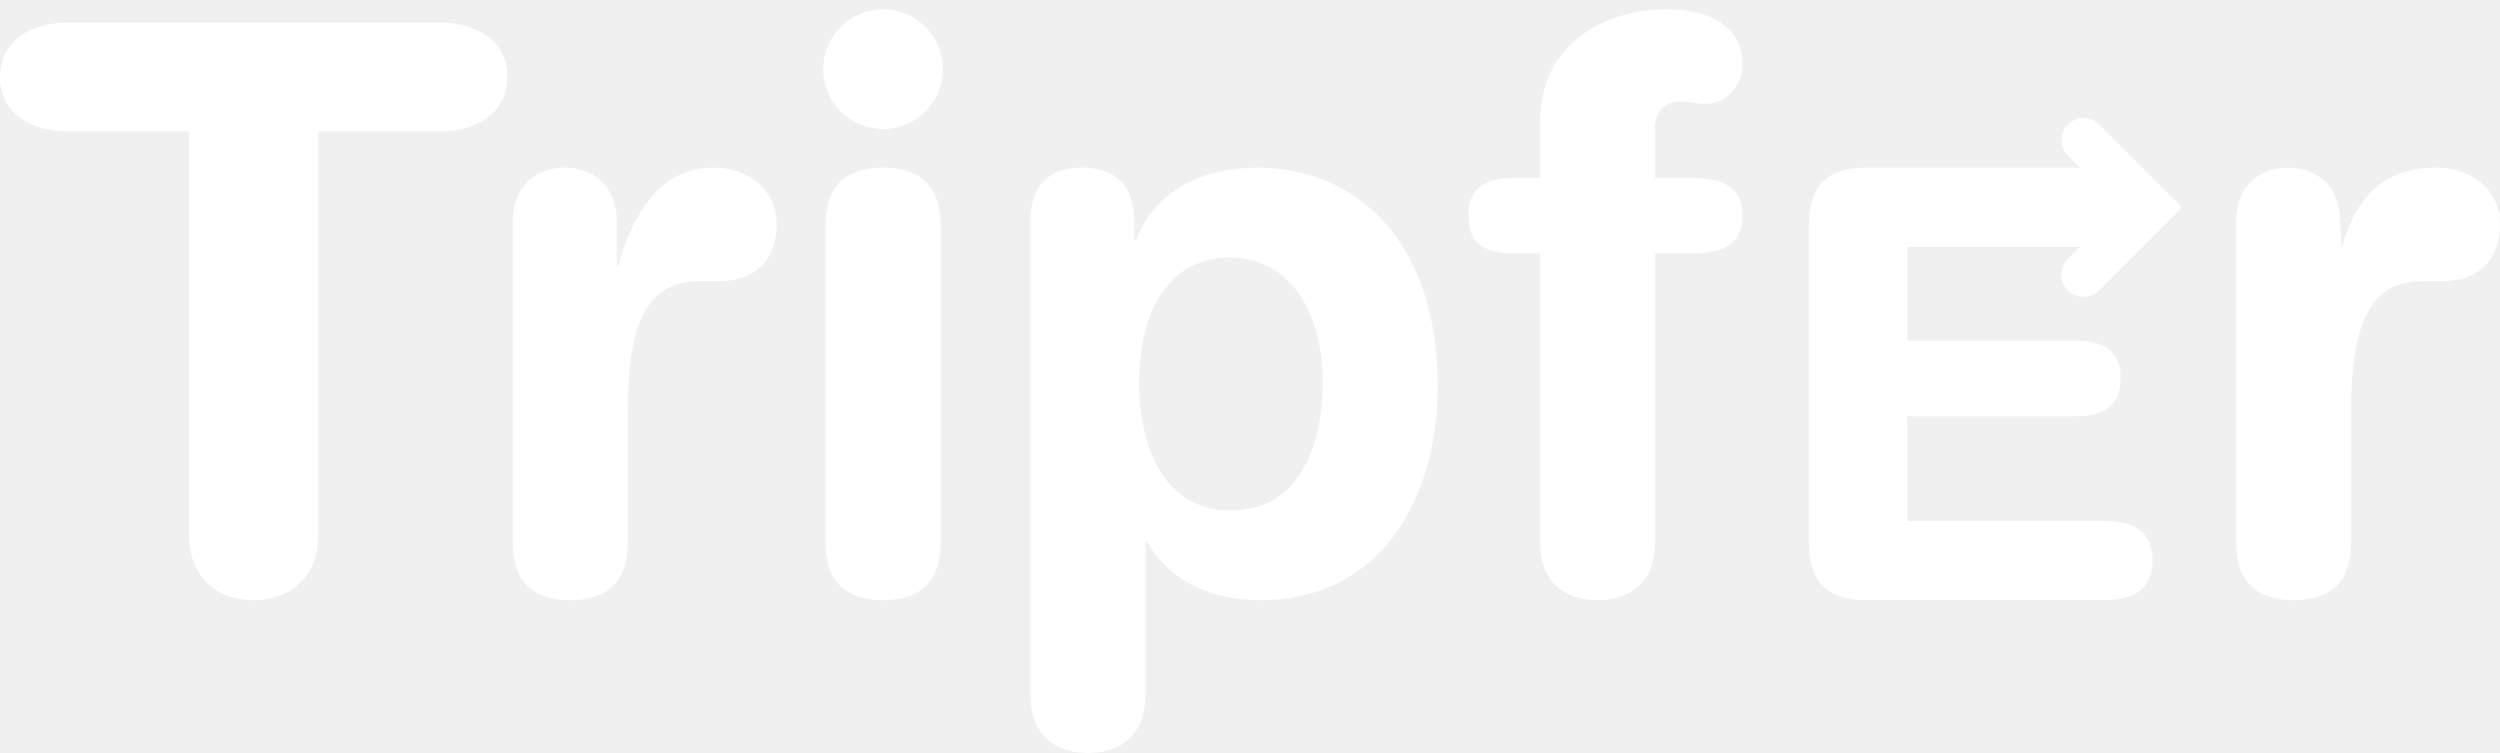
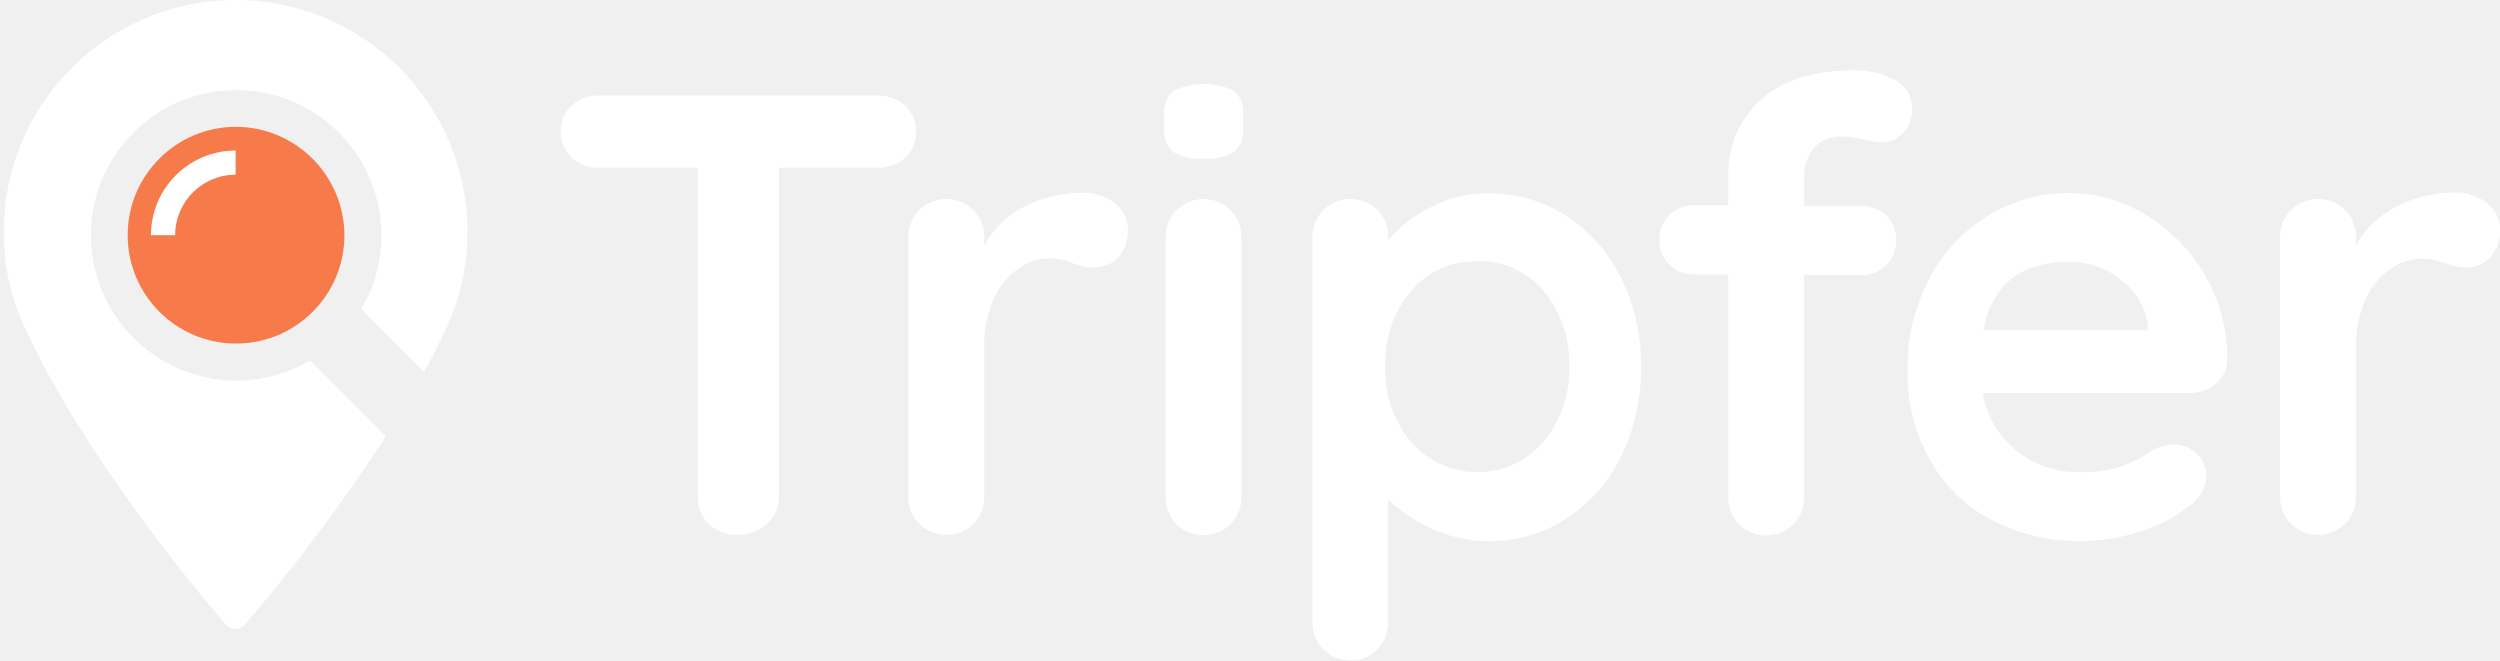
- <svg xmlns="http://www.w3.org/2000/svg" id="Слой_3" data-name="Слой 3" viewBox="0 0 2115.6 637.21">
+ <svg xmlns="http://www.w3.org/2000/svg" viewBox="0 0 230.67 60.93">
  <defs>
-     <style>.cls-1{fill:#fff;}</style>
+     <style>.cls-1{fill:#fff;}.cls-2{fill:#f77a4b;}</style>
  </defs>
-   <path class="cls-1" d="M160,111.21H56.67c-31.34,0-56.67-16-56.67-46s25.33-46,56.67-46h316c31.33,0,56.67,16,56.67,46s-25.34,46-56.67,46H269.33v342c0,32.66-21.33,54.66-54.67,54.66S160,485.87,160,453.21Z" />
-   <path class="cls-1" d="M433.94,187.21c0-29.33,19.33-45.34,44-45.34s44,16,44,45.34v37.33h1.33c11.33-40.66,33.33-82.67,80.67-82.67,30.66,0,53.33,20,53.33,47.34,0,36-24,48.67-48,48.67H591.93c-39.33,0-60.66,27.33-60.66,108V459.21c0,26-10.67,48.66-48.67,48.66s-48.66-22.67-48.66-48.66Z" />
-   <path class="cls-1" d="M747.28,7.88a50.67,50.67,0,1,1-50.67,50.66A50.63,50.63,0,0,1,747.28,7.88Z" />
-   <path class="cls-1" d="M698.61,190.54c0-26,10.67-48.67,48.67-48.67s48.66,22.67,48.66,48.67V459.21c0,26-10.67,48.66-48.66,48.66s-48.67-22.67-48.67-48.66Z" />
-   <path class="cls-1" d="M872,187.88c0-30,14-46,44-46,28.66,0,44,16,44,46v15.33h1.33c16-41.33,55.33-61.34,102.67-61.34,81.33,0,152.66,59.34,152.66,185.34,0,93.33-47.33,180.66-150,180.66-44.67,0-78-18-96-49.33h-1.34v130c0,32-19.33,48.67-48.66,48.67S872,620.54,872,588.54Zm170,30c-56.67,0-78,50.66-78,106,0,50,18.66,108.66,78,108,62,0,77.33-62.66,77.33-108C1119.28,266.54,1094,219.21,1042,217.88Z" />
-   <path class="cls-1" d="M1303.29,214.54h-22c-27.33,0-38.67-10.66-38.67-32s11.34-32,38.67-32h22V101.88c0-61.34,50.66-94,107.33-94,35.33,0,64,14,64,46.67,0,18-14,33.33-31.33,33.33-7.34,0-14-2-21.34-2-14,0-21.33,9.33-21.33,22.66v42h30c28.67,0,44,8.67,44,32s-15.33,32-44,32h-30V459.21c0,32-19.33,48.66-48.67,48.66s-48.66-16.66-48.66-48.66Z" />
-   <path class="cls-1" d="M1844.13,172.9l-67.83-67.83a18.72,18.72,0,0,0-26.47,26.47l26,26h-63.08a17.85,17.85,0,1,0,0,35.7h63.08l-26,26a18.71,18.71,0,0,0,26.47,26.46l67.83-67.83a3.54,3.54,0,0,0,1-2.51A3.59,3.59,0,0,0,1844.13,172.9Z" />
-   <path class="cls-1" d="M1892.27,187.21c0-29.33,19.33-45.34,44-45.34s44,16,44,45.34l1.33,22.66c11.33-40.66,33.33-68,80.67-68,30.66,0,53.33,20,53.33,47.34,0,36-24,48.67-48,48.67h-17.34c-39.33,0-60.66,27.33-60.66,108V459.21c0,26-10.67,48.66-48.67,48.66s-48.66-22.67-48.66-48.66Z" />
-   <path class="cls-1" d="M1530.74,190.67c0-37.1,19.32-48.8,48.8-48.8h195.7c24.4,0,42.2,7.12,42.2,33.56s-17.8,33.54-42.2,33.54H1614.1v79.3h141.32c21.86,0,39.14,6.1,39.14,32s-17.28,32-39.14,32H1614.1v88.45h165.21c24.4,0,42.19,7.12,42.19,33.55s-17.79,33.55-42.19,33.55H1579.54c-29.48,0-48.8-11.69-48.8-48.8Z" />
+   <g id="Слой_4" data-name="Слой 4">
+     <g id="Слой_16" data-name="Слой 16">
+       <path class="cls-1" d="M83.51,9.74a3.21,3.21,0,0,1,1,2.43,3.1,3.1,0,0,1-1,2.4,3.64,3.64,0,0,1-2.55.9H71.87V45.82a3.31,3.31,0,0,1-1.1,2.52,3.92,3.92,0,0,1-2.73,1,3.67,3.67,0,0,1-2.66-1,3.36,3.36,0,0,1-1-2.52V15.47h-9.1a3.57,3.57,0,0,1-2.54-.92,3.19,3.19,0,0,1-1-2.44,3.07,3.07,0,0,1,1-2.37,3.56,3.56,0,0,1,2.51-.93H81A3.57,3.57,0,0,1,83.51,9.74Z" />
+       <path class="cls-1" d="M102.88,18.77a3,3,0,0,1,1.19,2.32,3.57,3.57,0,0,1-.93,2.69,3,3,0,0,1-2.2.9,5.6,5.6,0,0,1-2-.41L98.19,24a4.92,4.92,0,0,0-1.3-.17,5.16,5.16,0,0,0-2.9.93,6.69,6.69,0,0,0-2.28,2.8,10.37,10.37,0,0,0-.9,4.49V45.82a3.48,3.48,0,0,1-1,2.52,3.57,3.57,0,0,1-5,0,3.51,3.51,0,0,1-1-2.52V21.9a3.51,3.51,0,0,1,1-2.52,3.57,3.57,0,0,1,5,0,3.48,3.48,0,0,1,1,2.52v.75A8.8,8.8,0,0,1,94.63,19,11.76,11.76,0,0,1,100,17.79,4.44,4.44,0,0,1,102.88,18.77Z" />
+       <path class="cls-1" d="M108.22,14a2.73,2.73,0,0,1-.81-2.26v-1.1a2.62,2.62,0,0,1,.87-2.26,6.47,6.47,0,0,1,5.61,0,2.72,2.72,0,0,1,.81,2.26v1.1a2.64,2.64,0,0,1-.84,2.28,5,5,0,0,1-2.86.61A4.63,4.63,0,0,1,108.22,14Zm5.33,34.37a3.59,3.59,0,0,1-5,0,3.51,3.51,0,0,1-1-2.52V21.9a3.51,3.51,0,0,1,1-2.52,3.59,3.59,0,0,1,5,0,3.51,3.51,0,0,1,1,2.52V45.82A3.51,3.51,0,0,1,113.55,48.34Z" />
+       <path class="cls-1" d="M144.41,19.84a14.41,14.41,0,0,1,5.12,5.71,17.72,17.72,0,0,1,1.88,8.28,18.14,18.14,0,0,1-1.85,8.31,14.15,14.15,0,0,1-5.07,5.73,12.8,12.8,0,0,1-7.09,2.06,12.47,12.47,0,0,1-5.24-1.13,13.84,13.84,0,0,1-4.08-2.75V57.4a3.48,3.48,0,0,1-1,2.52,3.32,3.32,0,0,1-2.49,1,3.37,3.37,0,0,1-2.49-1,3.44,3.44,0,0,1-1-2.55V21.9a3.47,3.47,0,0,1,1-2.52,3.57,3.57,0,0,1,5,0,3.48,3.48,0,0,1,1,2.52v.23a11.81,11.81,0,0,1,3.88-3,11.05,11.05,0,0,1,5.21-1.3A13.27,13.27,0,0,1,144.41,19.84Zm-2,20.94a10.33,10.33,0,0,0,2.37-7,10.3,10.3,0,0,0-2.34-6.92,7.65,7.65,0,0,0-6.11-2.75,7.74,7.74,0,0,0-6.14,2.75,10.22,10.22,0,0,0-2.37,6.92,10.33,10.33,0,0,0,2.37,7,8.1,8.1,0,0,0,12.22,0Z" />
+       <path class="cls-1" d="M167.27,13.76a4.16,4.16,0,0,0-.81,2.46V19h5.27a3.23,3.23,0,0,1,2.32.89,3.31,3.31,0,0,1,0,4.58,3.2,3.2,0,0,1-2.32.9h-5.27v20.5a3.51,3.51,0,0,1-1,2.52,3.59,3.59,0,0,1-5,0,3.51,3.51,0,0,1-1-2.52V25.32h-3.13a3.18,3.18,0,0,1-2.31-.9,3.28,3.28,0,0,1,0-4.58,3.21,3.21,0,0,1,2.31-.89h3.13V16.28a9.11,9.11,0,0,1,3-7.06q3-2.73,8.6-2.73a7.68,7.68,0,0,1,3.74.87A2.85,2.85,0,0,1,176.42,10a3.2,3.2,0,0,1-.81,2.26,2.59,2.59,0,0,1-2,.86,3.27,3.27,0,0,1-.61-.05l-.66-.12a10,10,0,0,0-2.32-.35A3.2,3.2,0,0,0,167.27,13.76Z" />
+       <path class="cls-1" d="M204.47,35.39a3.66,3.66,0,0,1-2.43.87H182.93a8.67,8.67,0,0,0,3.19,5.36,8.89,8.89,0,0,0,5.61,1.94,12.46,12.46,0,0,0,3.71-.43,9.47,9.47,0,0,0,2.11-.93l1.07-.67a4.56,4.56,0,0,1,2-.52,2.86,2.86,0,0,1,2.09.87,2.79,2.79,0,0,1,.87,2,3.62,3.62,0,0,1-1.62,2.84A13.92,13.92,0,0,1,197.58,49a17.9,17.9,0,0,1-14-1.1A14.05,14.05,0,0,1,178,42.31a16.18,16.18,0,0,1-2-8,17.74,17.74,0,0,1,2.08-8.74,14.78,14.78,0,0,1,5.51-5.76,14.09,14.09,0,0,1,7.29-2,13.52,13.52,0,0,1,7.21,2.08,15.62,15.62,0,0,1,5.42,5.62,15.12,15.12,0,0,1,2,7.65A2.91,2.91,0,0,1,204.47,35.39ZM183,30.47h15.17v-.4a6,6,0,0,0-2.37-4.17,7.52,7.52,0,0,0-4.87-1.74Q184.2,24.16,183,30.47Z" />
+       <path class="cls-1" d="M229.49,18.77a2.94,2.94,0,0,1,1.18,2.32,3.61,3.61,0,0,1-.92,2.69,3.07,3.07,0,0,1-2.2.9,5.56,5.56,0,0,1-2-.41l-.79-.23a4.87,4.87,0,0,0-1.3-.17,5.11,5.11,0,0,0-2.89.93,6.7,6.7,0,0,0-2.29,2.8,10.37,10.37,0,0,0-.9,4.49V45.82a3.51,3.51,0,0,1-1,2.52,3.57,3.57,0,0,1-5,0,3.48,3.48,0,0,1-1-2.52V21.9a3.48,3.48,0,0,1,1-2.52,3.57,3.57,0,0,1,5,0,3.51,3.51,0,0,1,1,2.52v.75A8.8,8.8,0,0,1,221.23,19a11.76,11.76,0,0,1,5.33-1.24A4.49,4.49,0,0,1,229.49,18.77Z" />
+       <path class="cls-1" d="M21.7,0A21.38,21.38,0,0,0,.35,21.36a20.67,20.67,0,0,0,1.87,8.72C7.55,41.76,17.8,54.1,20.81,57.6a1.15,1.15,0,0,0,.89.42,1.19,1.19,0,0,0,.91-.42,159.88,159.88,0,0,0,13-17.35l-7-7a13.4,13.4,0,1,1,4.73-4.74l5.8,5.8c.76-1.4,1.48-2.81,2.12-4.22a20.83,20.83,0,0,0,1.87-8.72A21.39,21.39,0,0,0,21.7,0Z" />
+       <path class="cls-2" d="M31.78,21.7a10,10,0,1,1-10-10A10.05,10.05,0,0,1,31.78,21.7Z" />
+       <path class="cls-1" d="M13.93,21.7h2.23a5.58,5.58,0,0,1,5.58-5.58V13.89A7.81,7.81,0,0,0,13.93,21.7Z" />
+     </g>
+   </g>
</svg>
